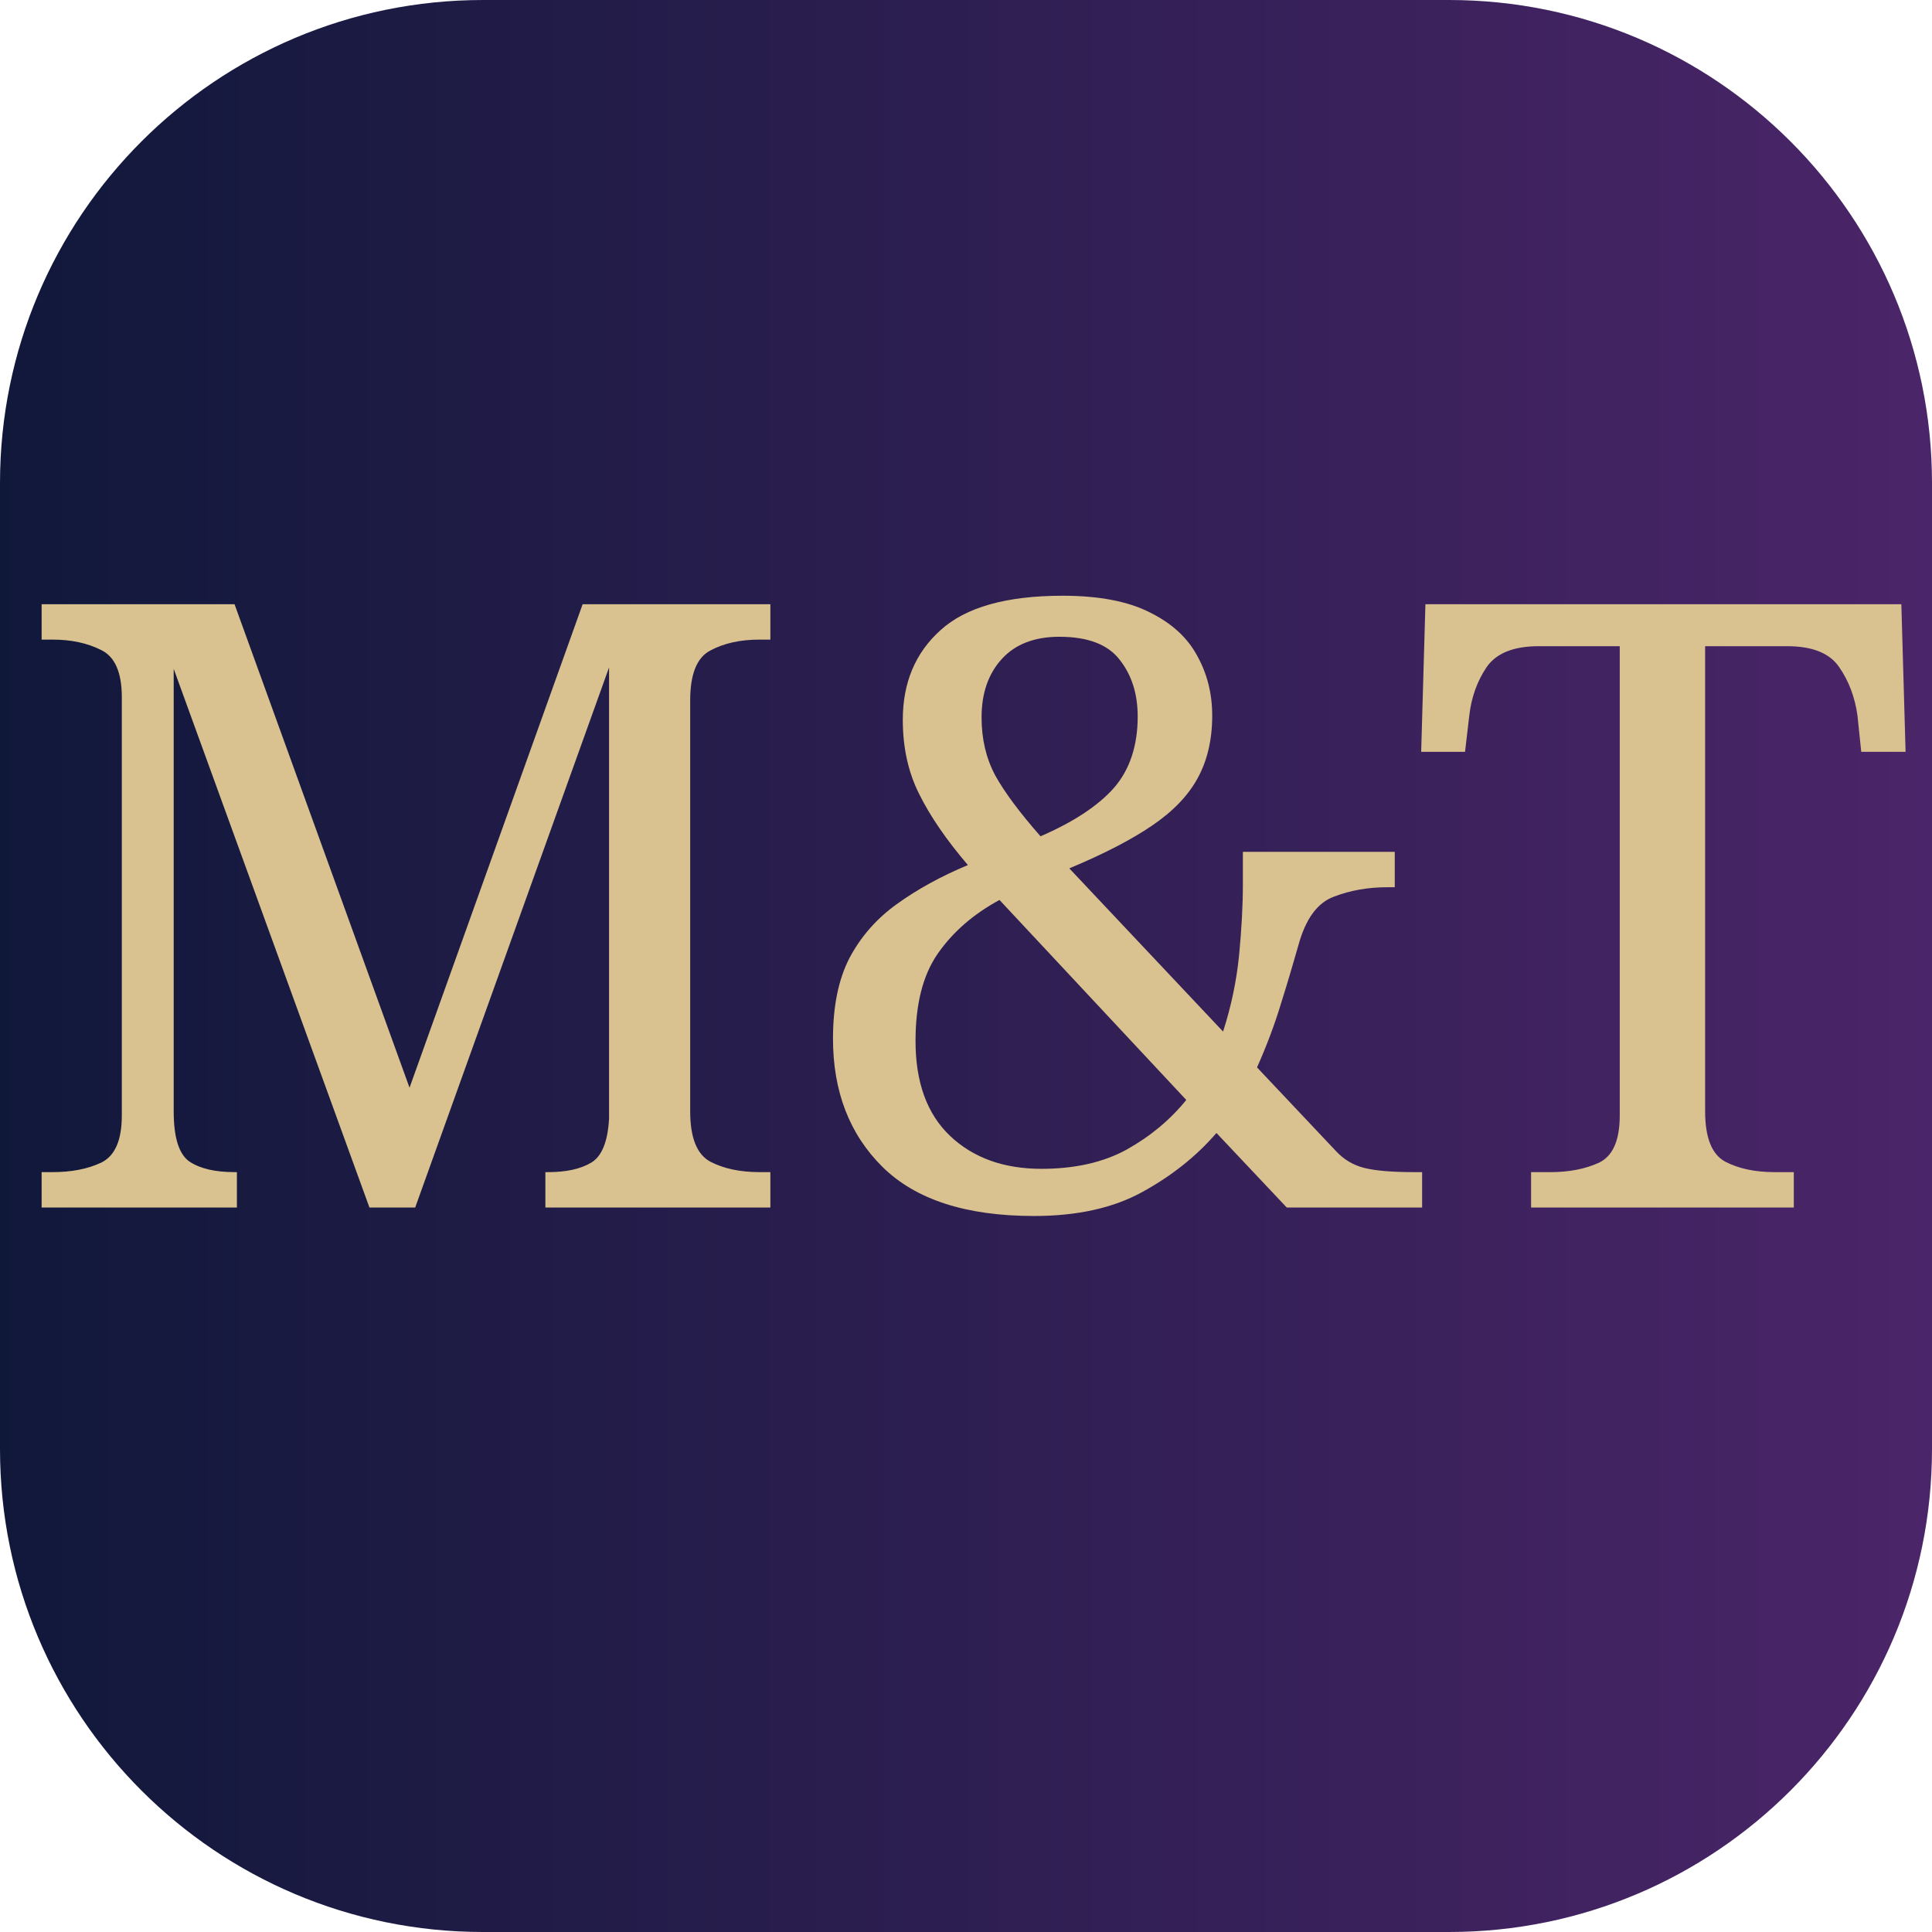
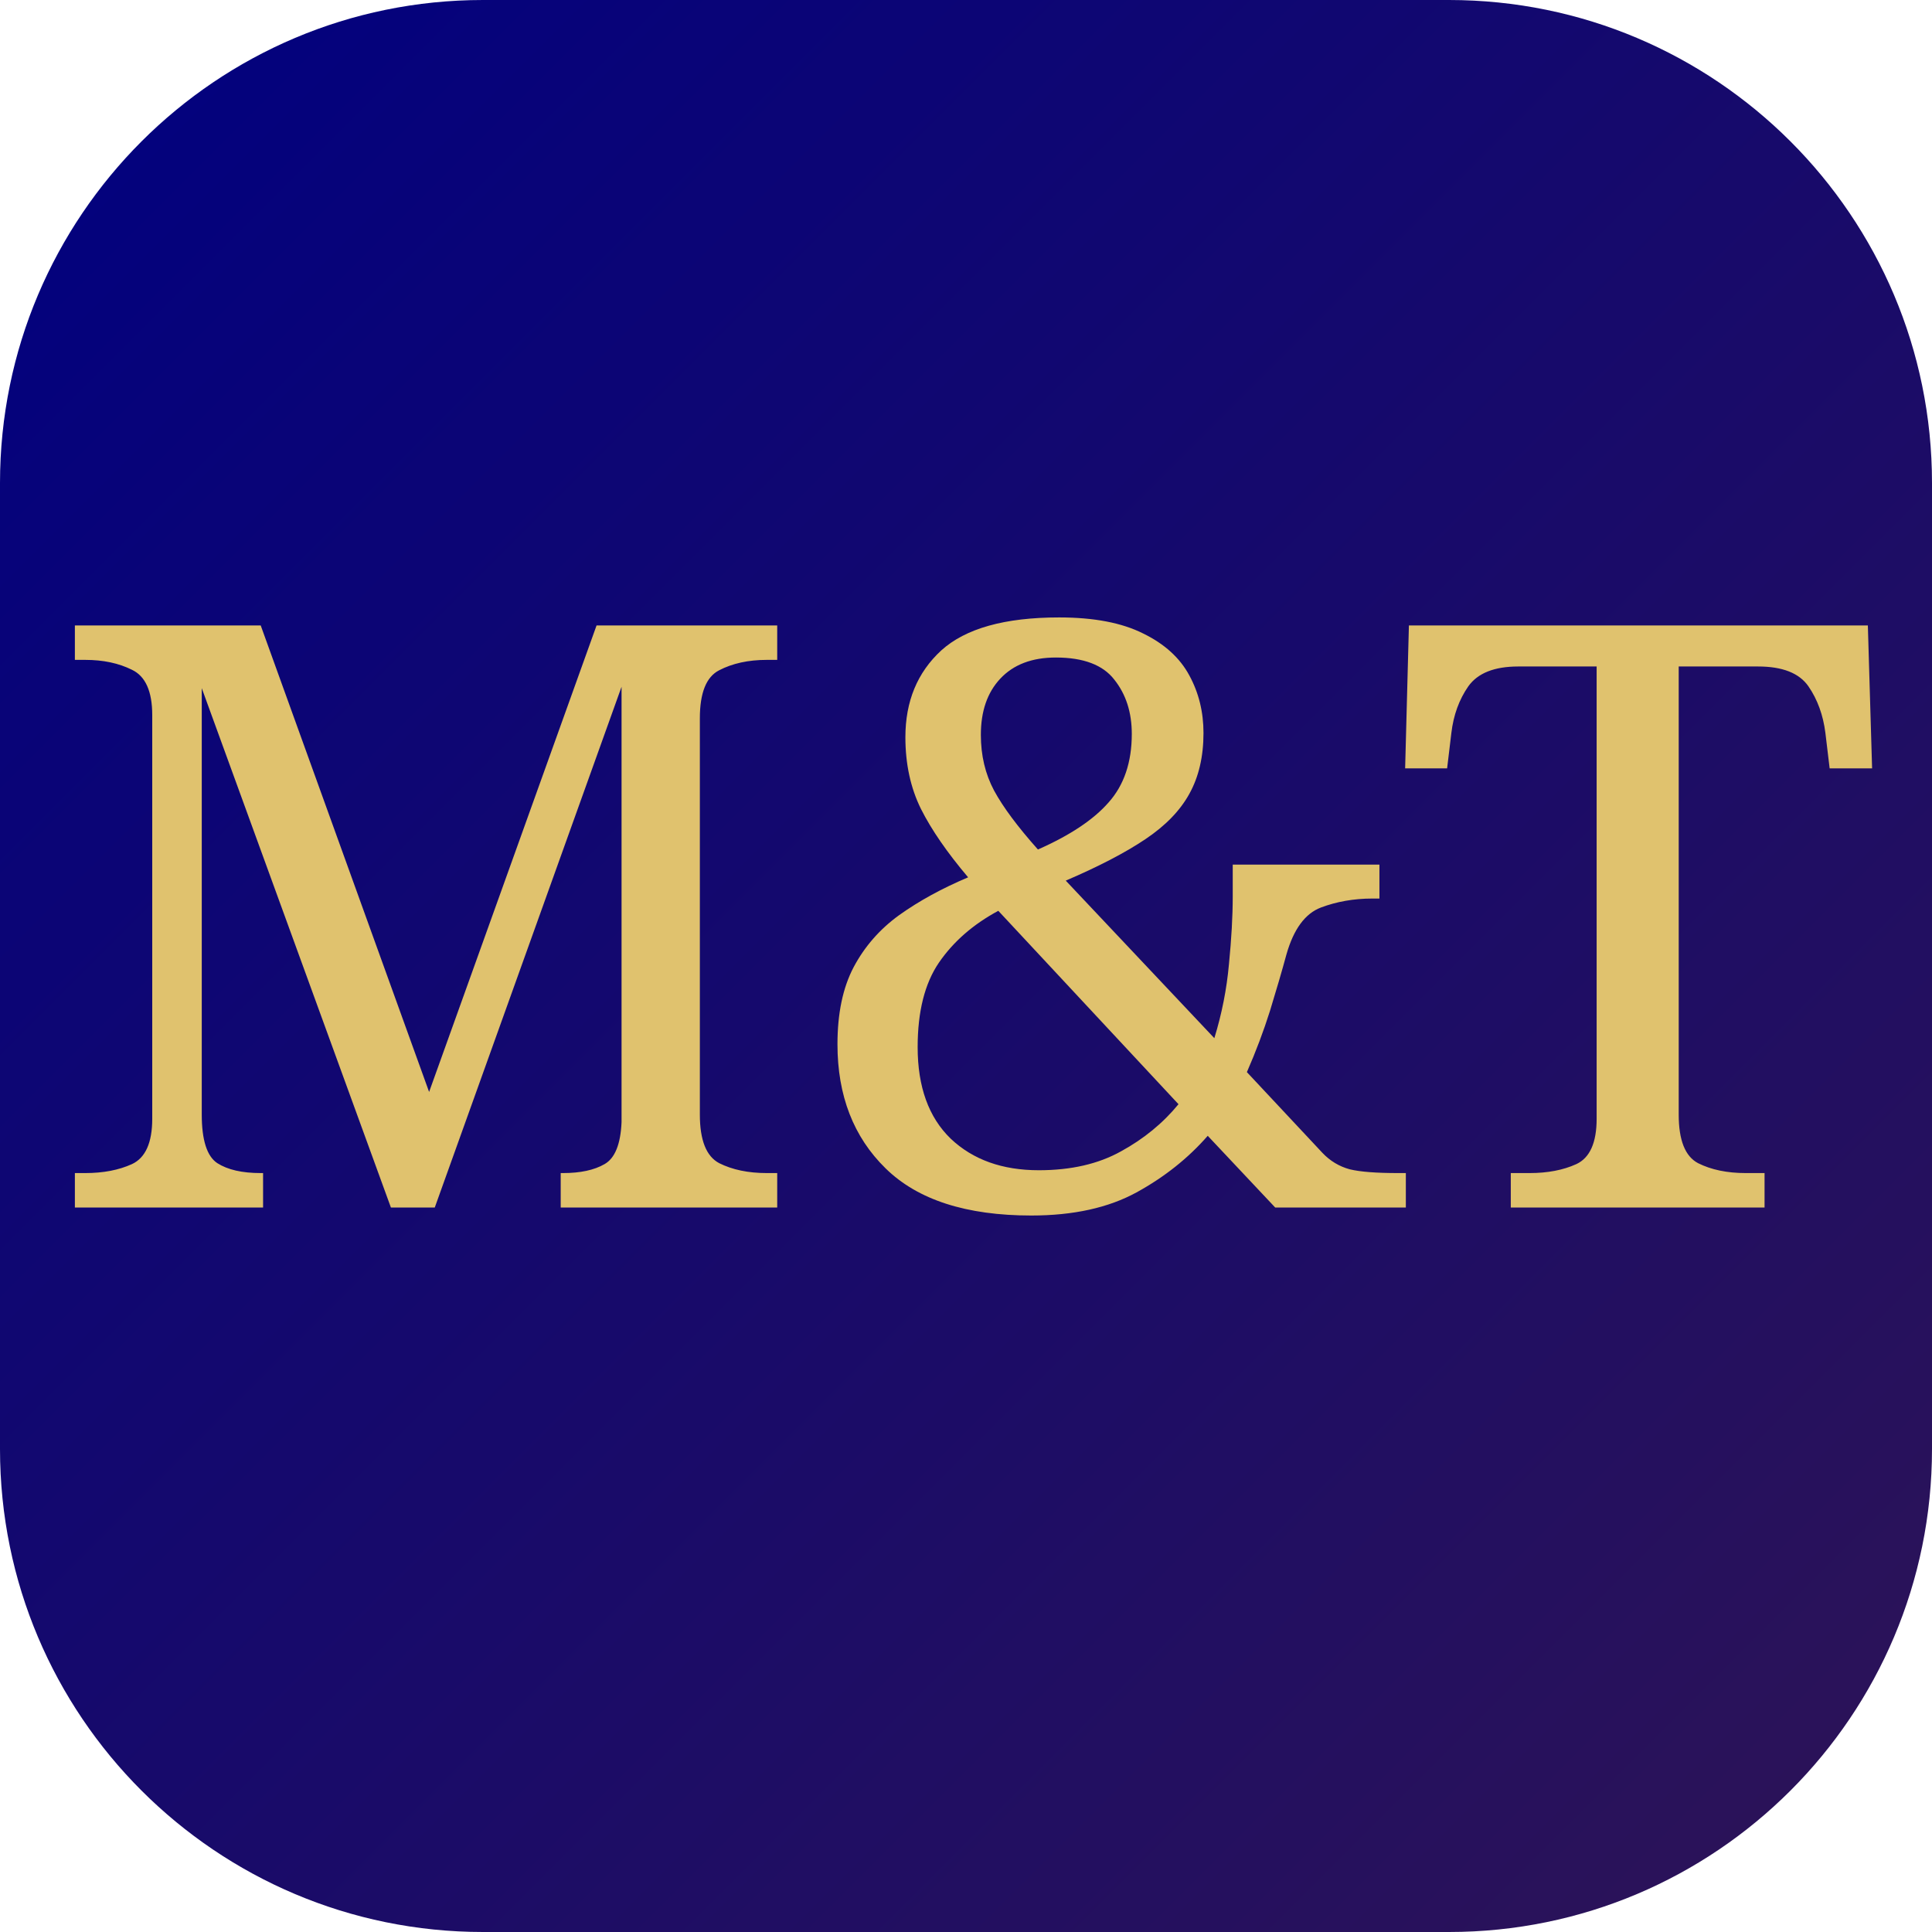
<svg xmlns="http://www.w3.org/2000/svg" viewBox="0 0 64 64">
  <defs>
-     <linearGradient id="g" x1="0" x2="1">
-       <stop stop-color="#10183a" />
-       <stop offset="1" stop-color="#4b2569" />
+     <linearGradient id="g" x1="0" y1="0" x2="1" y2="1">
+       <stop stop-color="#000080" />
+       <stop offset="1" stop-color="#2E1456" />
    </linearGradient>
  </defs>
  <rect width="64" height="64" rx="16" fill="url(#g)" />
-   <text x="32" y="40" text-anchor="middle" font-size="28" fill="#d9c28f" font-family="Georgia,serif">M&amp;T</text>
+   <text x="32" y="40" text-anchor="middle" font-size="27" fill="#e0c26e" font-family="Georgia,serif">M&amp;T</text>
</svg>
